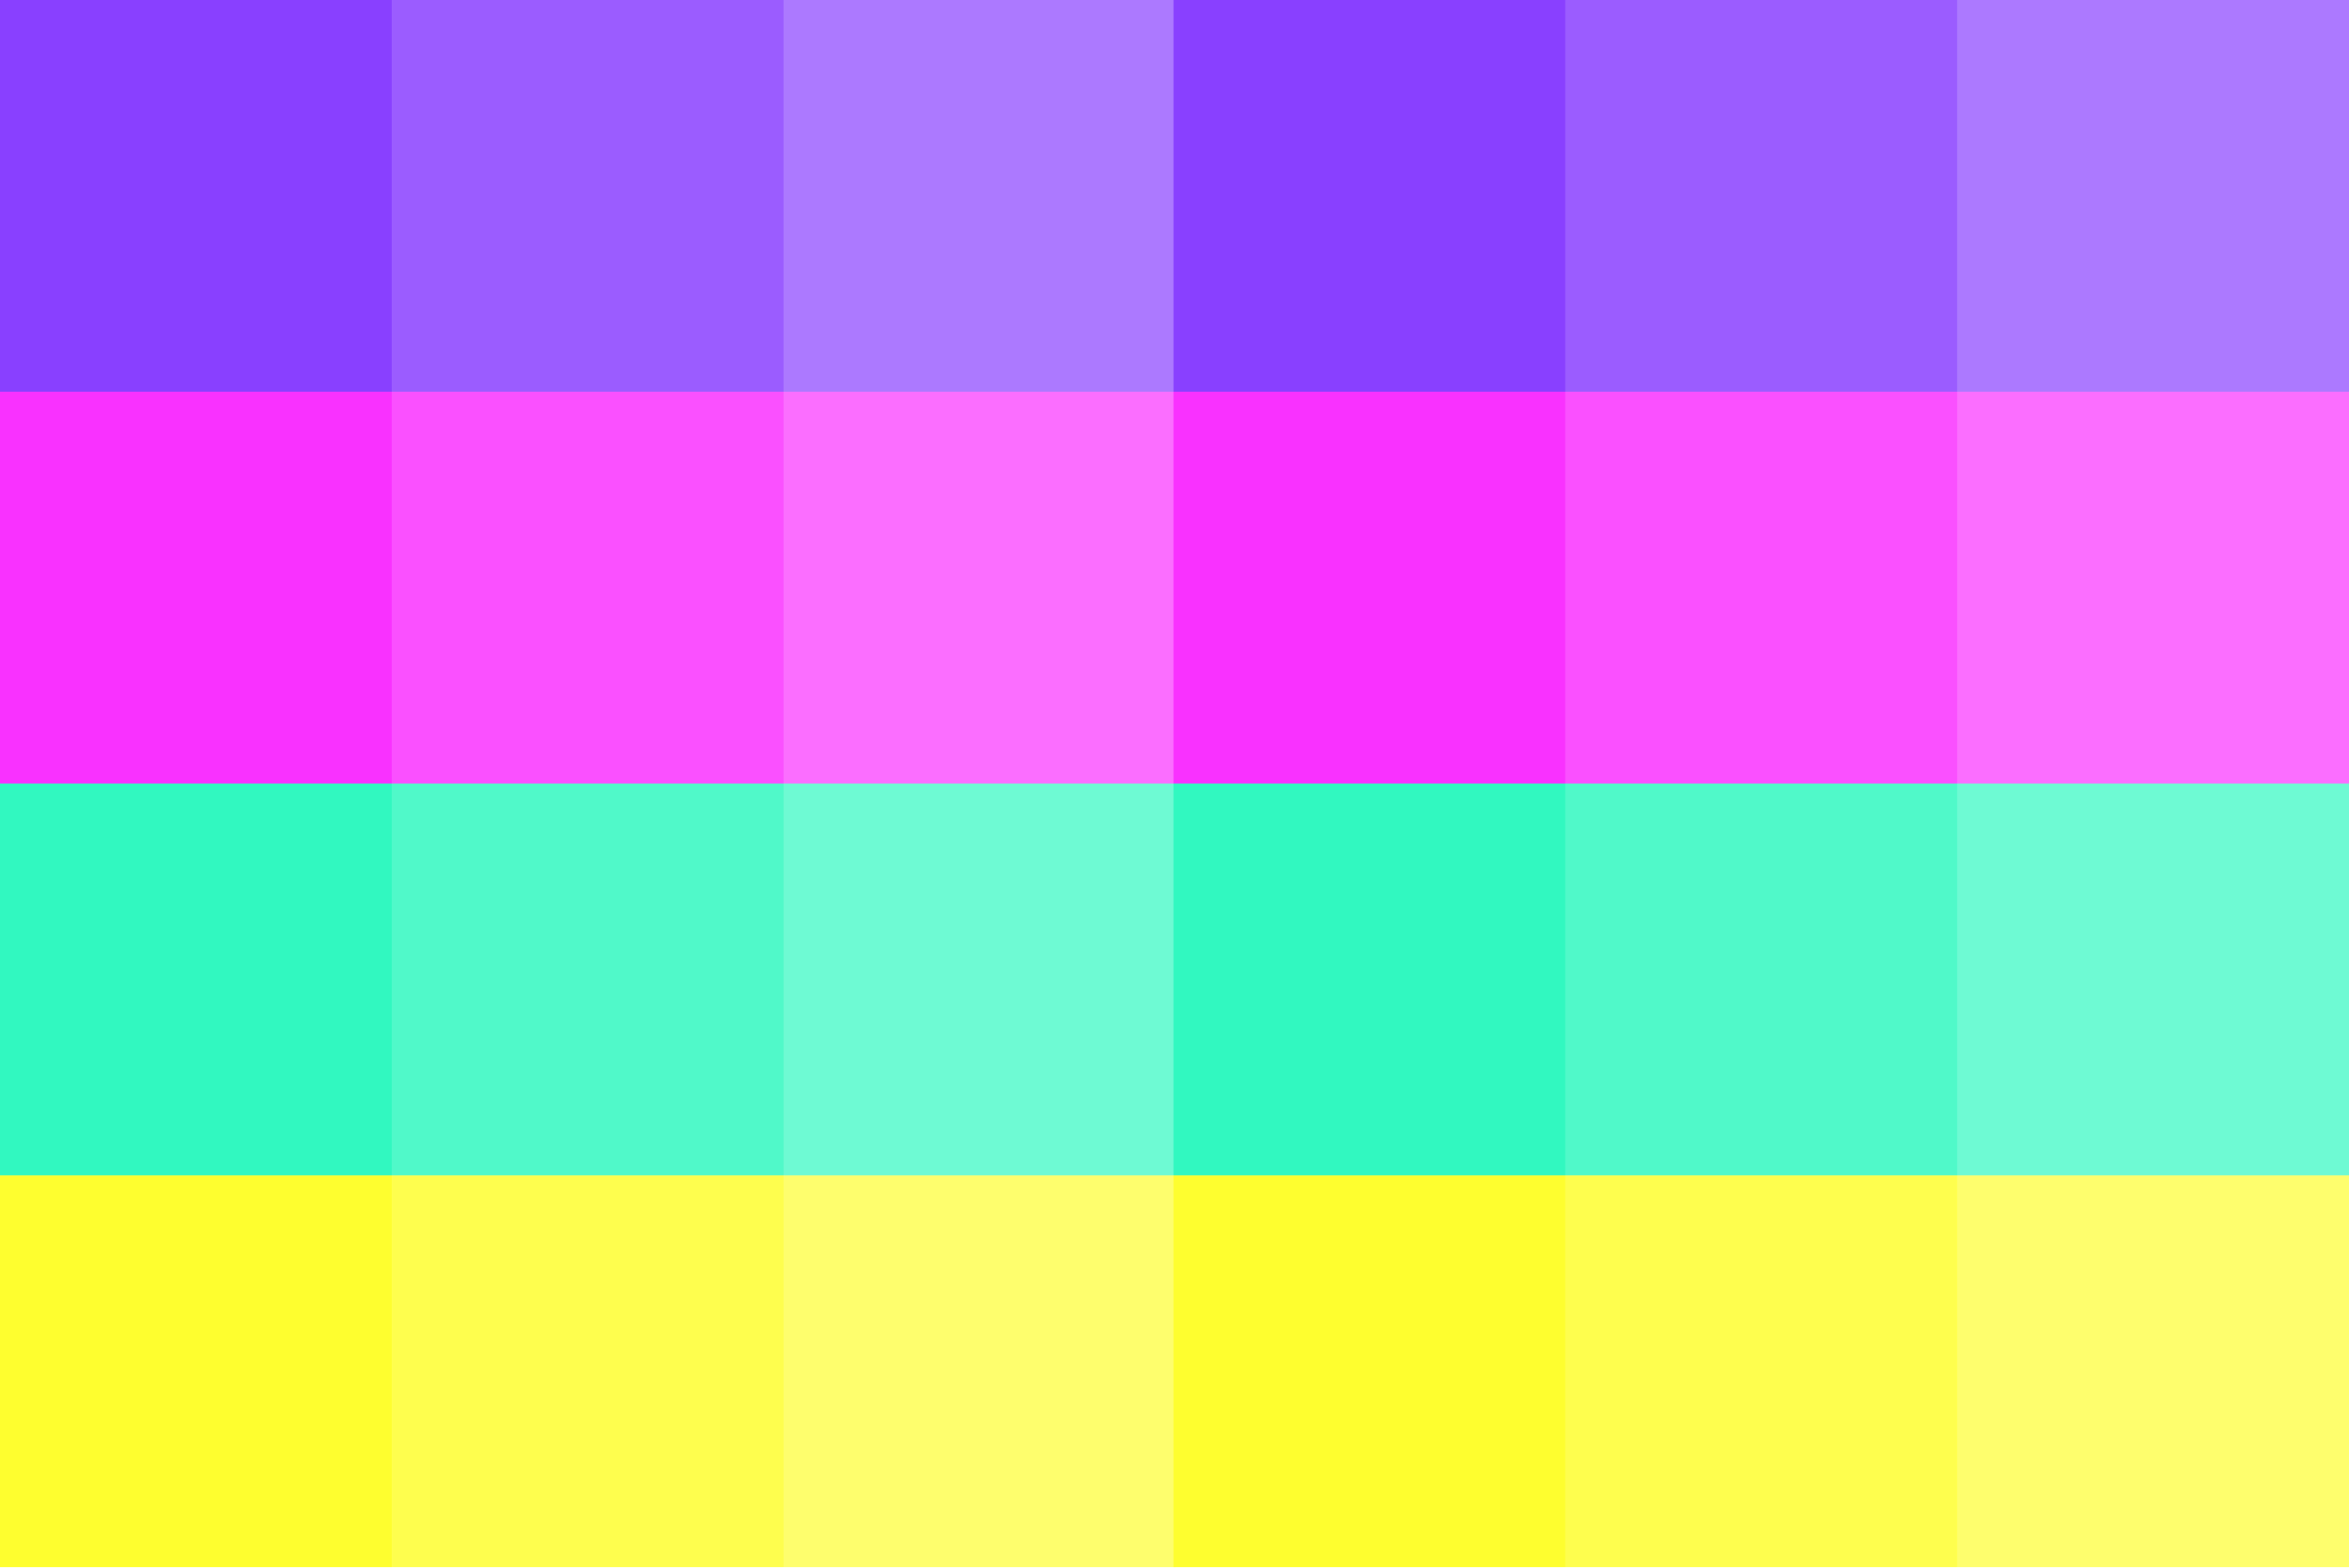
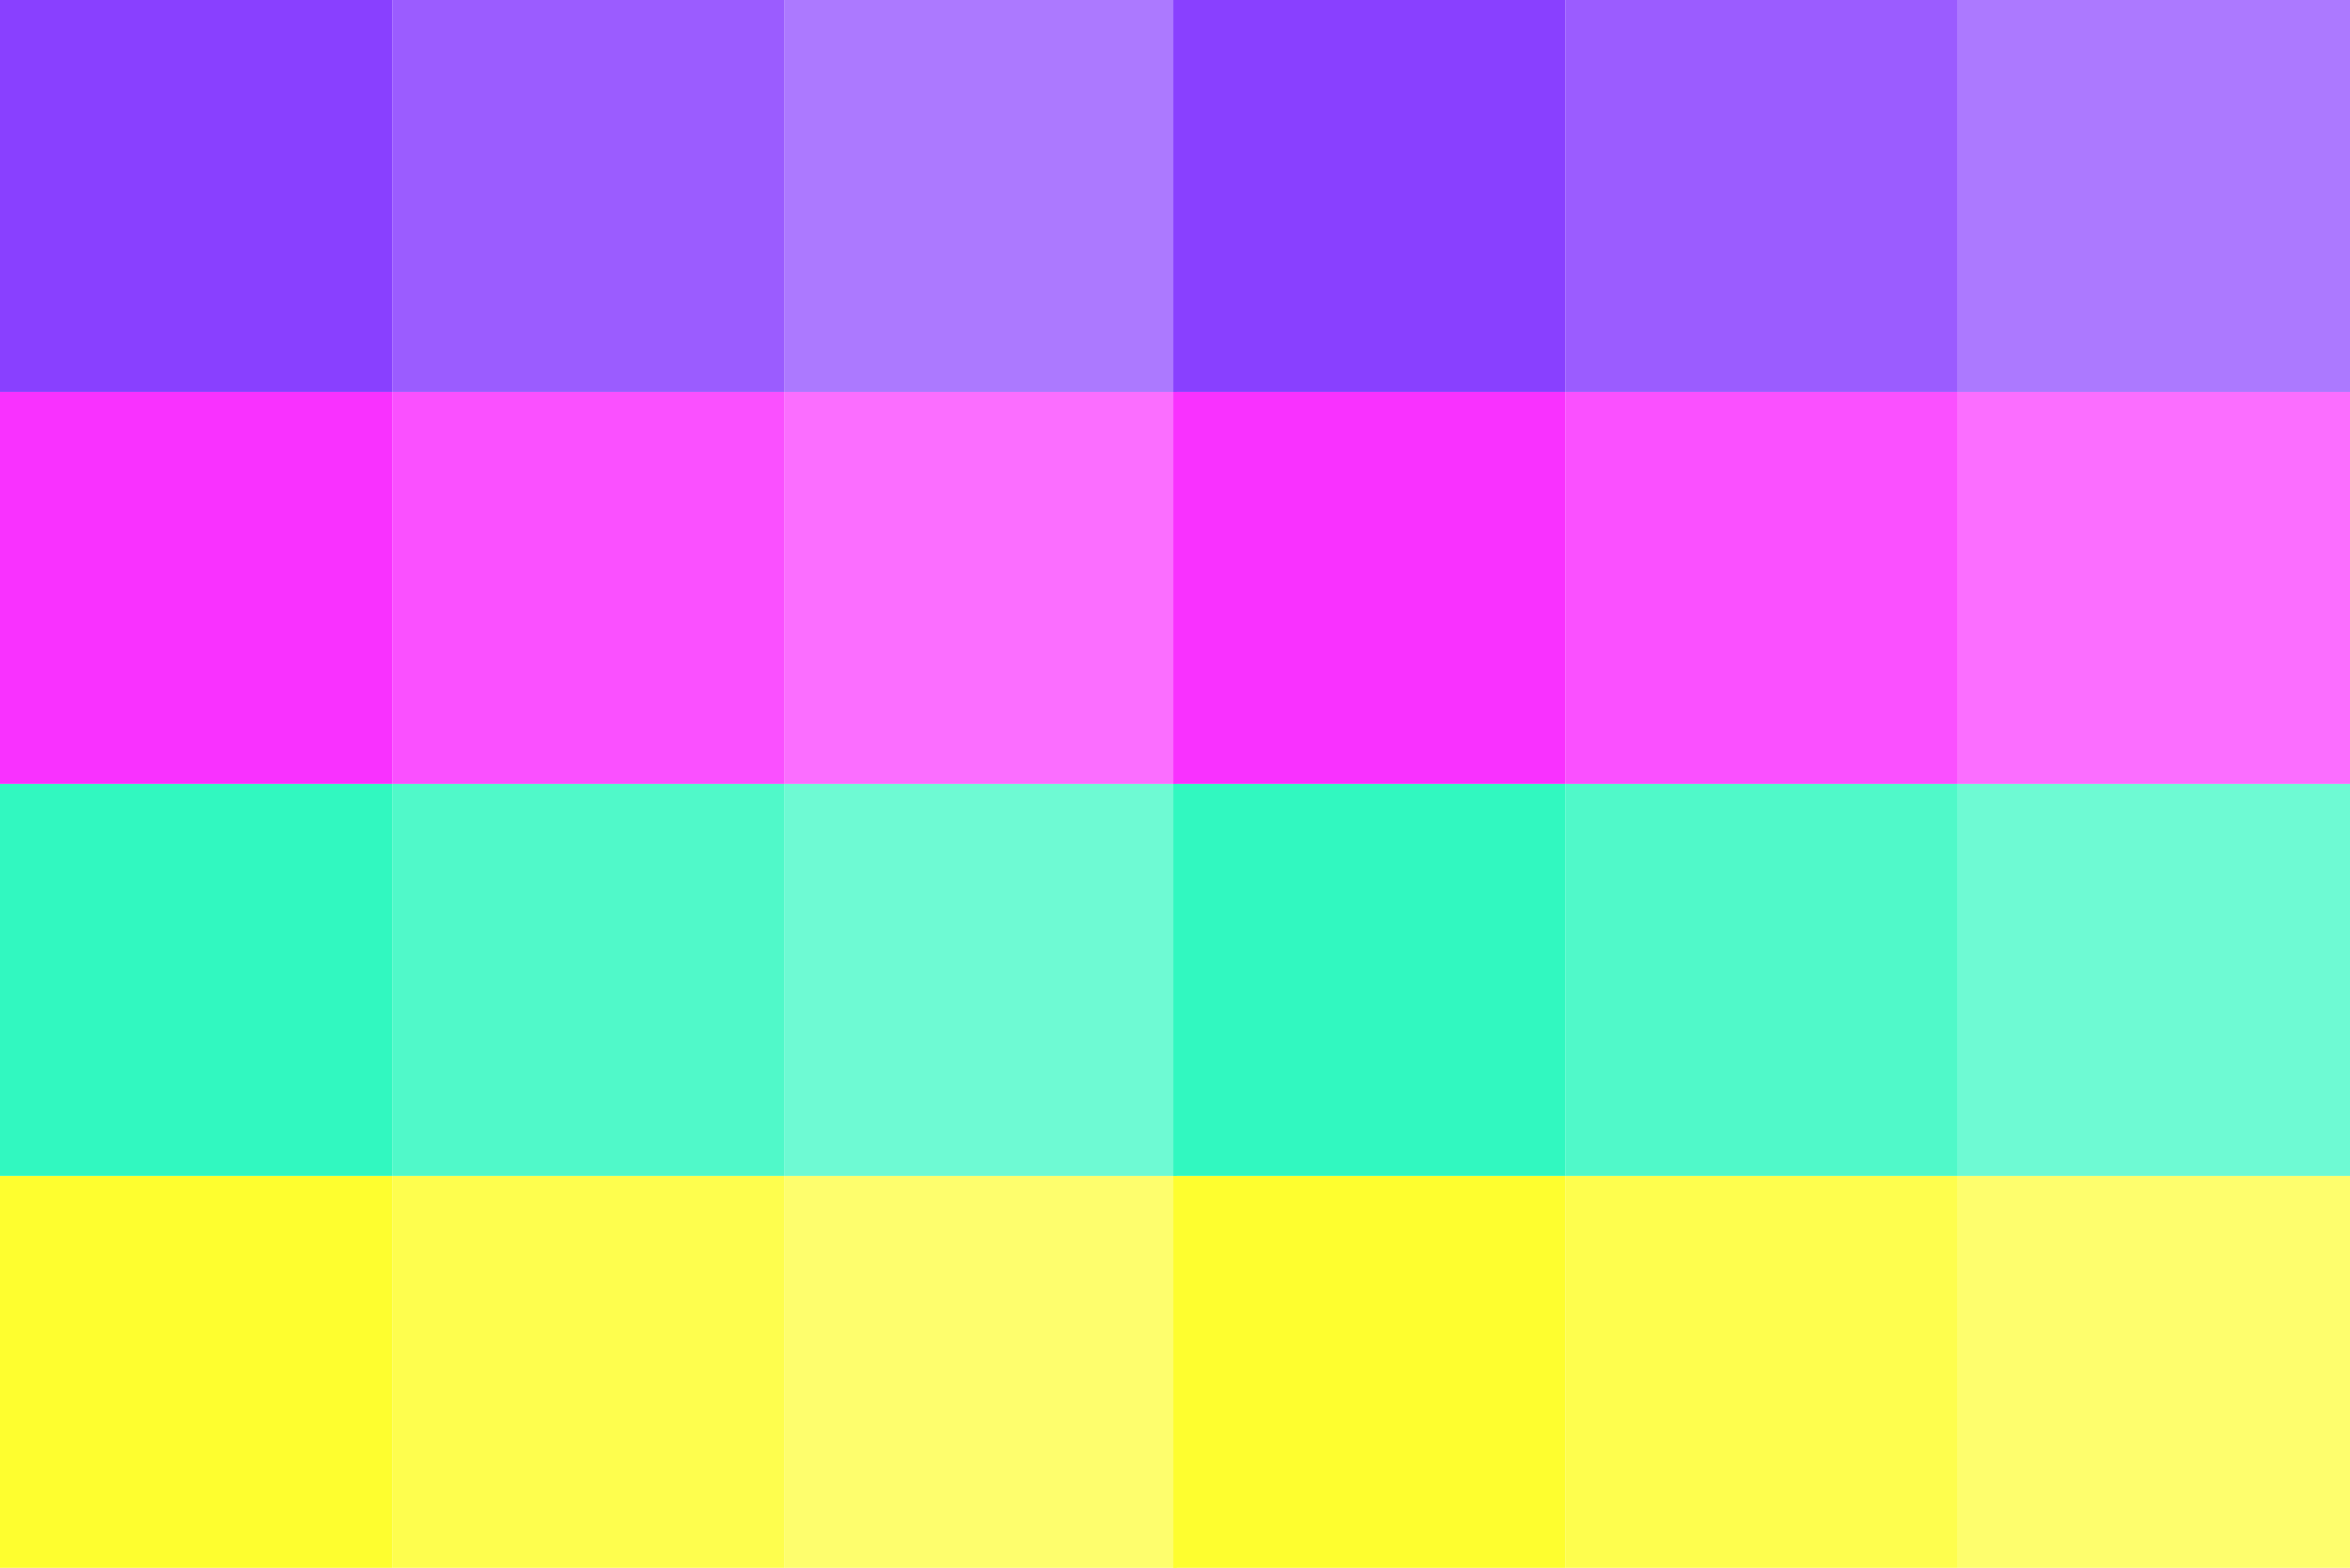
- <svg xmlns="http://www.w3.org/2000/svg" width="1199px" height="800px" viewBox="0 0 1199 800" version="1.1">
+ <svg xmlns="http://www.w3.org/2000/svg" width="1436px" height="958px" viewBox="0 0 1436 958" version="1.1">
  <g id="Page-1" stroke="none" stroke-width="1" fill="none" fill-rule="evenodd">
-     <g id="Group" fill-rule="nonzero">
-       <g id="ColorCubes">
-         <rect id="Rectangle-27" fill="#8940FF" x="0" y="0" width="200" height="200" />
-         <rect id="Rectangle-27" fill="#8940FF" opacity="0.85" x="200" y="0" width="200" height="200" />
-         <rect id="Rectangle-27-Copy" fill="#8940FF" opacity="0.7" x="400" y="0" width="200" height="200" />
-         <rect id="Rectangle-27" fill="#FEFE2F" x="0" y="600" width="200" height="200" />
-         <rect id="Rectangle-27" fill="#FEFE2F" opacity="0.85" x="200" y="600" width="200" height="200" />
-         <rect id="Rectangle-27-Copy-2" fill="#FEFE2F" opacity="0.7" x="400" y="600" width="200" height="200" />
-         <rect id="Rectangle-27" fill="#F931FF" x="0" y="200" width="200" height="200" />
-         <rect id="Rectangle-27" fill="#F931FF" opacity="0.85" x="200" y="200" width="200" height="200" />
-         <rect id="Rectangle-27-Copy-3" fill="#F931FF" opacity="0.7" x="400" y="200" width="200" height="200" />
-         <rect id="Rectangle-27" fill="#31F8C0" x="0" y="400" width="200" height="200" />
-         <rect id="Rectangle-27" fill="#31F8C0" opacity="0.85" x="200" y="400" width="200" height="200" />
-         <rect id="Rectangle-27-Copy-4" fill="#31F8C0" opacity="0.7" x="400" y="400" width="200" height="200" />
+     <g id="ColorCubes" fill-rule="nonzero">
+       <g>
+         <rect id="Rectangle-27" fill="#8940FF" x="0" y="0" width="239.667" height="239.5" />
+         <rect id="Rectangle-27" fill="#8940FF" opacity="0.85" x="239.667" y="0" width="239.667" height="239.5" />
+         <rect id="Rectangle-27-Copy" fill="#8940FF" opacity="0.7" x="479.333" y="0" width="239.667" height="239.5" />
+         <rect id="Rectangle-27" fill="#FEFE2F" x="0" y="718.5" width="239.667" height="239.5" />
+         <rect id="Rectangle-27" fill="#FEFE2F" opacity="0.85" x="239.667" y="718.5" width="239.667" height="239.5" />
+         <rect id="Rectangle-27-Copy-2" fill="#FEFE2F" opacity="0.7" x="479.333" y="718.5" width="239.667" height="239.5" />
+         <rect id="Rectangle-27" fill="#F931FF" x="0" y="239.5" width="239.667" height="239.5" />
+         <rect id="Rectangle-27" fill="#F931FF" opacity="0.85" x="239.667" y="239.5" width="239.667" height="239.5" />
+         <rect id="Rectangle-27-Copy-3" fill="#F931FF" opacity="0.7" x="479.333" y="239.5" width="239.667" height="239.5" />
+         <rect id="Rectangle-27" fill="#31F8C0" x="0" y="479" width="239.667" height="239.5" />
+         <rect id="Rectangle-27" fill="#31F8C0" opacity="0.85" x="239.667" y="479" width="239.667" height="239.5" />
+         <rect id="Rectangle-27-Copy-4" fill="#31F8C0" opacity="0.7" x="479.333" y="479" width="239.667" height="239.5" />
      </g>
-       <g id="ColorCubes-Copy" transform="translate(599, 0)">
-         <rect id="Rectangle-27" fill="#8940FF" x="0" y="0" width="200" height="200" />
-         <rect id="Rectangle-27" fill="#8940FF" opacity="0.85" x="200" y="0" width="200" height="200" />
-         <rect id="Rectangle-27-Copy" fill="#8940FF" opacity="0.7" x="400" y="0" width="200" height="200" />
-         <rect id="Rectangle-27" fill="#FEFE2F" x="0" y="600" width="200" height="200" />
-         <rect id="Rectangle-27" fill="#FEFE2F" opacity="0.85" x="200" y="600" width="200" height="200" />
-         <rect id="Rectangle-27-Copy-2" fill="#FEFE2F" opacity="0.7" x="400" y="600" width="200" height="200" />
-         <rect id="Rectangle-27" fill="#F931FF" x="0" y="200" width="200" height="200" />
-         <rect id="Rectangle-27" fill="#F931FF" opacity="0.85" x="200" y="200" width="200" height="200" />
-         <rect id="Rectangle-27-Copy-3" fill="#F931FF" opacity="0.7" x="400" y="200" width="200" height="200" />
-         <rect id="Rectangle-27" fill="#31F8C0" x="0" y="400" width="200" height="200" />
-         <rect id="Rectangle-27" fill="#31F8C0" opacity="0.85" x="200" y="400" width="200" height="200" />
-         <rect id="Rectangle-27-Copy-4" fill="#31F8C0" opacity="0.7" x="400" y="400" width="200" height="200" />
+       <g id="ColorCubes-Copy" transform="translate(717, 0)">
+         <rect id="Rectangle-27" fill="#8940FF" x="0" y="0" width="239.667" height="239.5" />
+         <rect id="Rectangle-27" fill="#8940FF" opacity="0.85" x="239.667" y="0" width="239.667" height="239.5" />
+         <rect id="Rectangle-27-Copy" fill="#8940FF" opacity="0.7" x="479.333" y="0" width="239.667" height="239.5" />
+         <rect id="Rectangle-27" fill="#FEFE2F" x="0" y="718.5" width="239.667" height="239.5" />
+         <rect id="Rectangle-27" fill="#FEFE2F" opacity="0.85" x="239.667" y="718.5" width="239.667" height="239.5" />
+         <rect id="Rectangle-27-Copy-2" fill="#FEFE2F" opacity="0.7" x="479.333" y="718.5" width="239.667" height="239.5" />
+         <rect id="Rectangle-27" fill="#F931FF" x="0" y="239.5" width="239.667" height="239.5" />
+         <rect id="Rectangle-27" fill="#F931FF" opacity="0.85" x="239.667" y="239.5" width="239.667" height="239.5" />
+         <rect id="Rectangle-27-Copy-3" fill="#F931FF" opacity="0.7" x="479.333" y="239.5" width="239.667" height="239.5" />
+         <rect id="Rectangle-27" fill="#31F8C0" x="0" y="479" width="239.667" height="239.5" />
+         <rect id="Rectangle-27" fill="#31F8C0" opacity="0.85" x="239.667" y="479" width="239.667" height="239.5" />
+         <rect id="Rectangle-27-Copy-4" fill="#31F8C0" opacity="0.7" x="479.333" y="479" width="239.667" height="239.5" />
      </g>
    </g>
  </g>
</svg>
